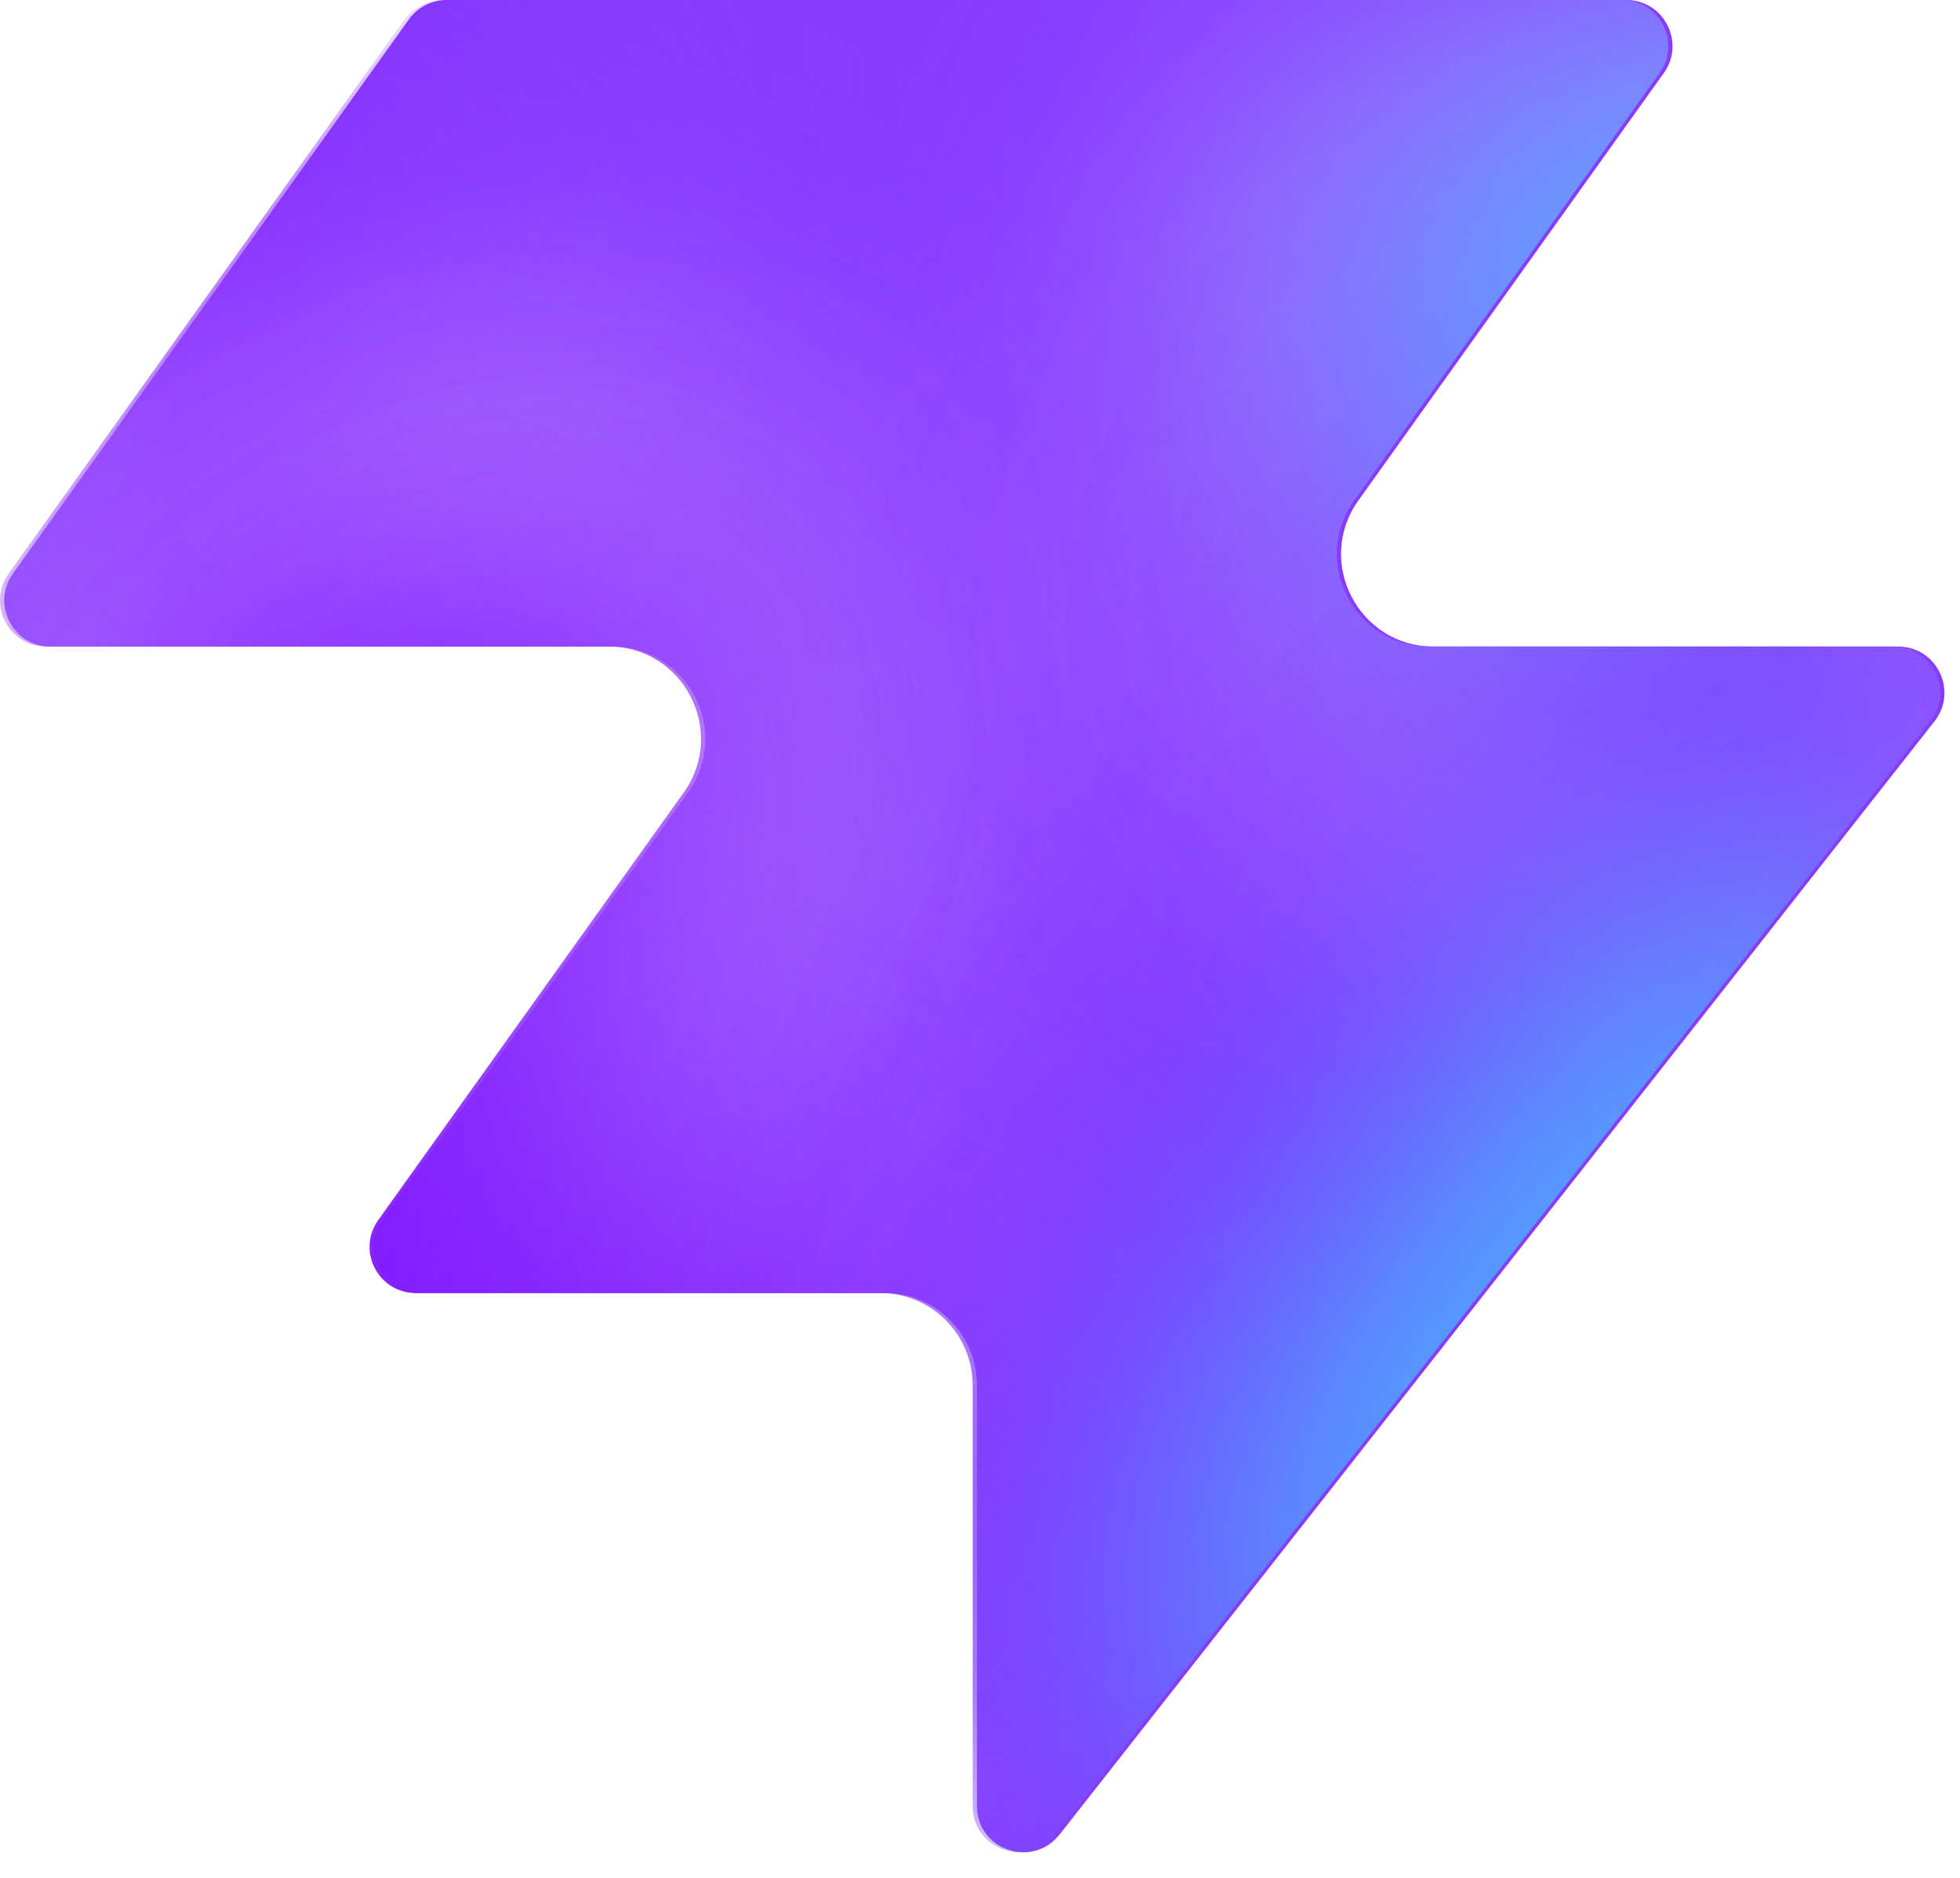
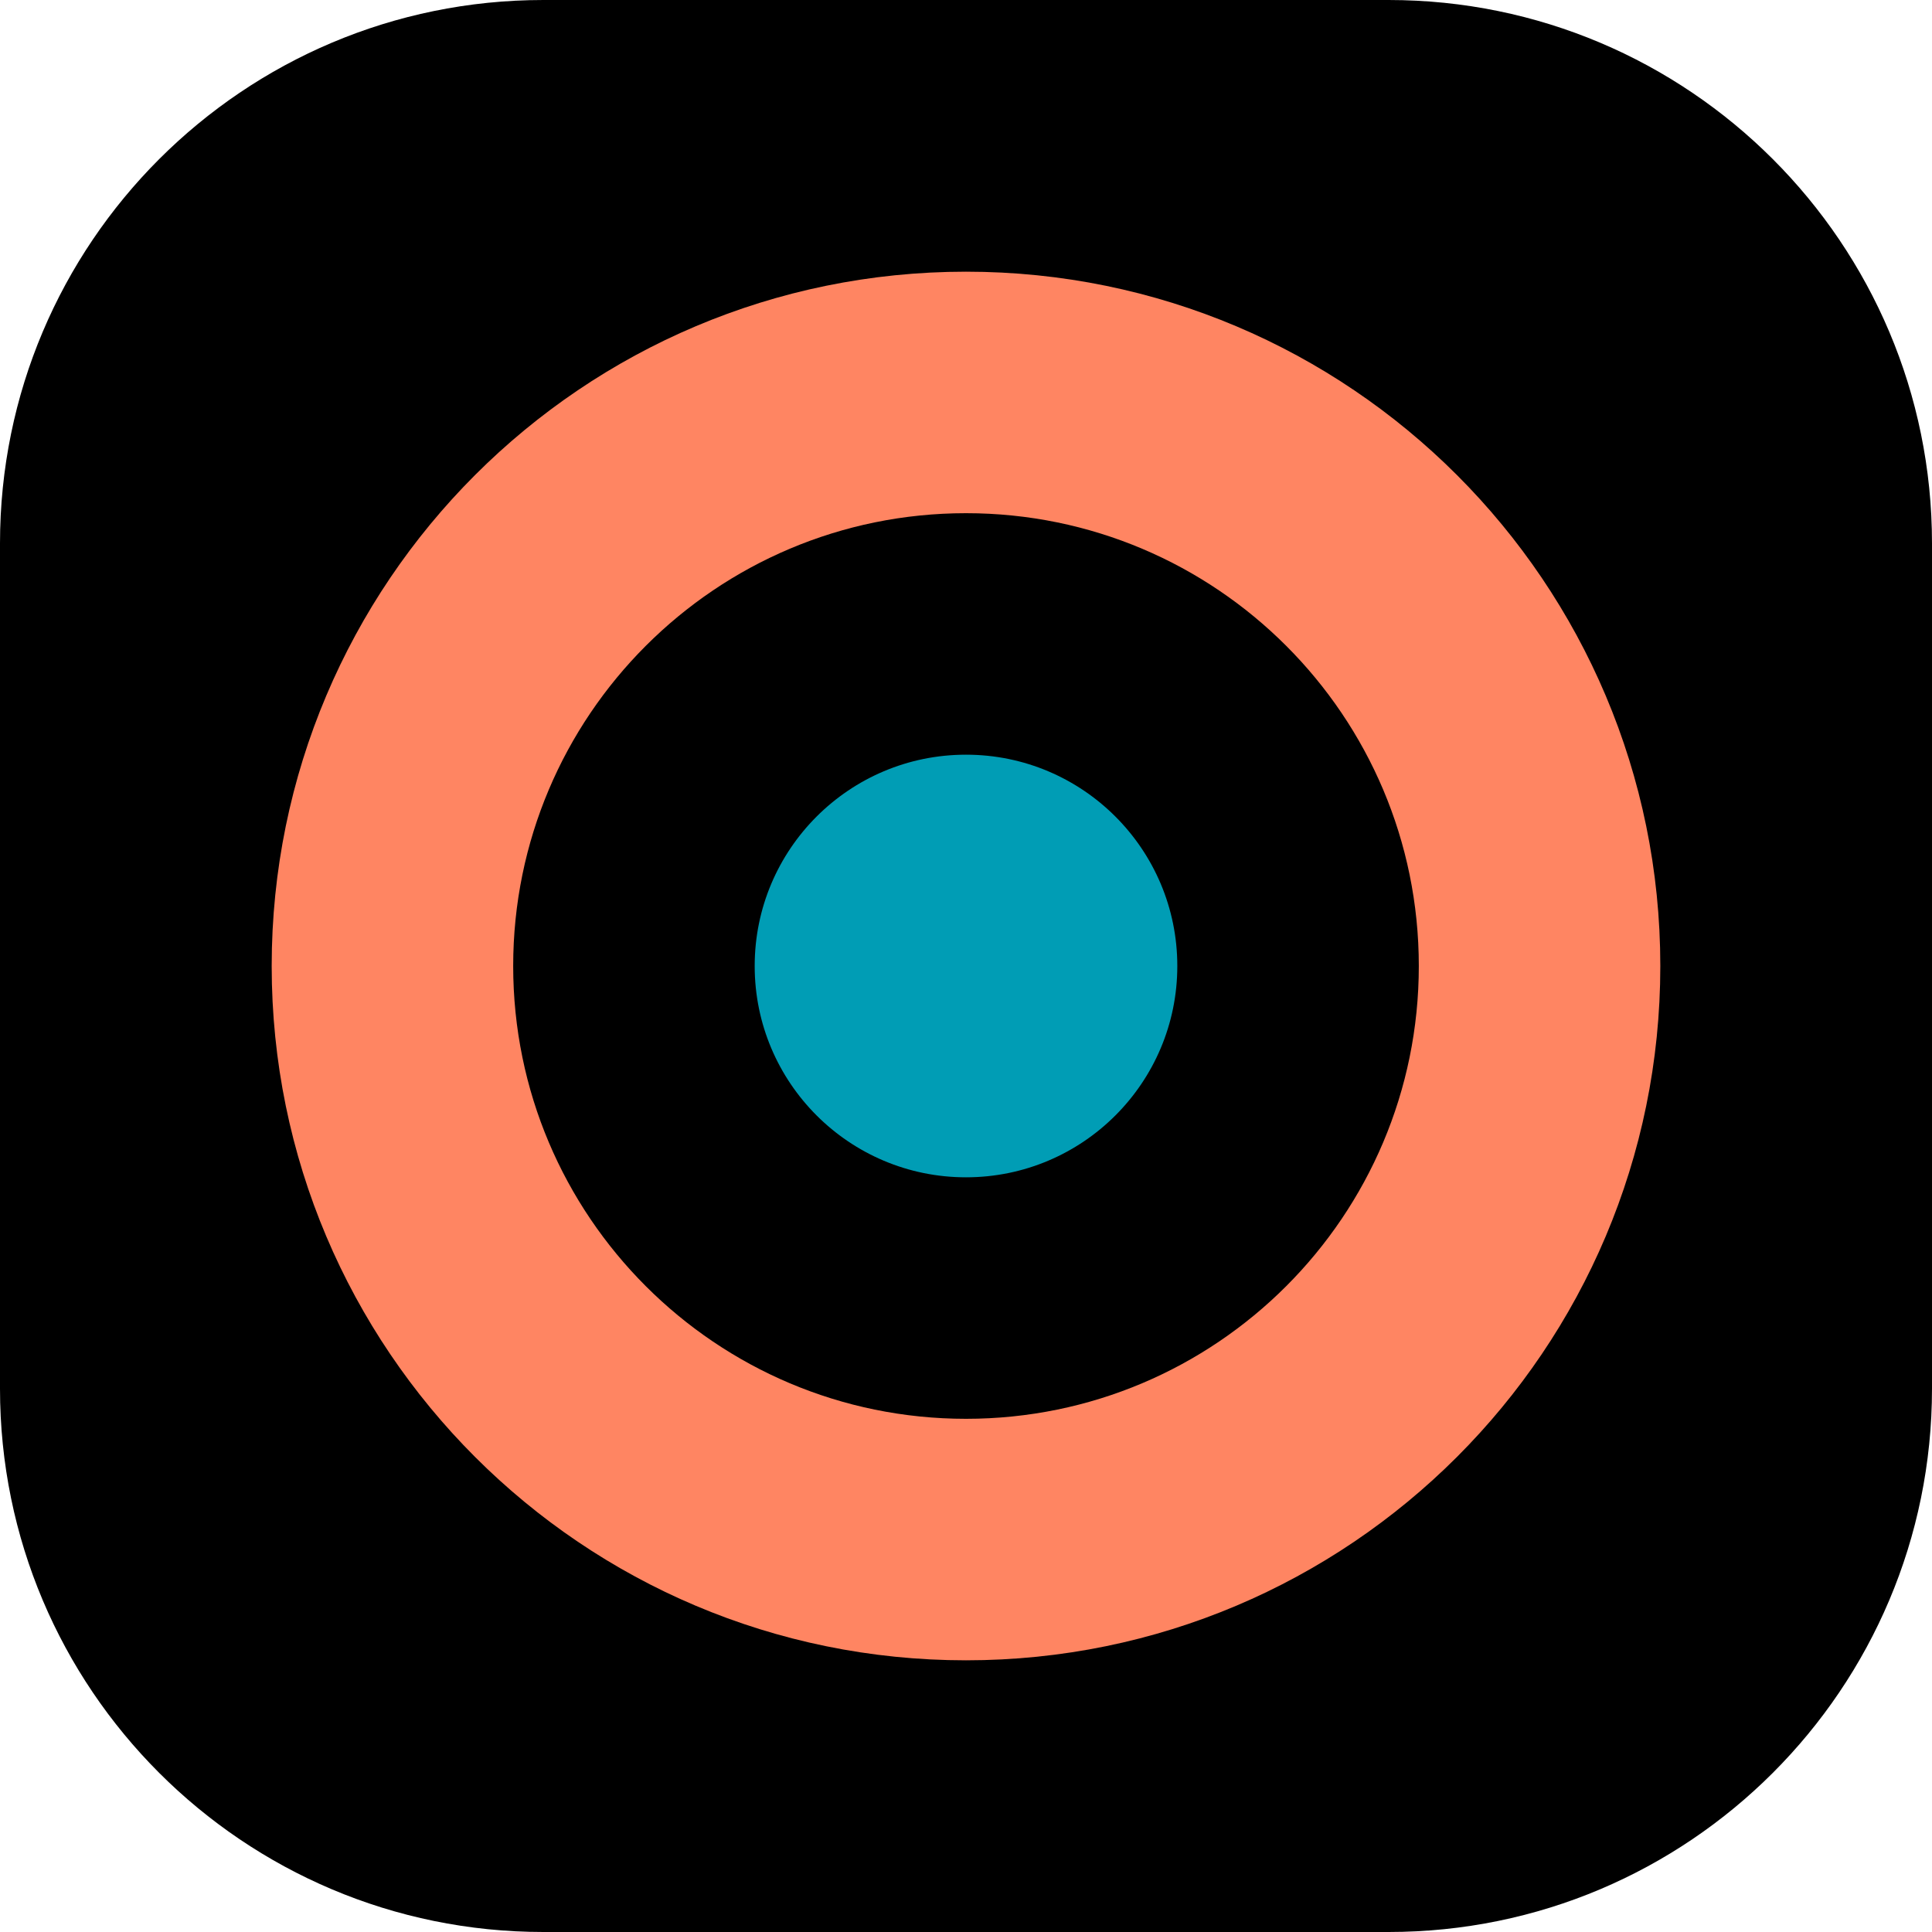
- <svg xmlns="http://www.w3.org/2000/svg" width="48" height="46" fill="none" viewBox="0 0 48 46">
-   <path fill="#863bff" d="M25.946 44.938c-.664.845-2.021.375-2.021-.698V33.937a2.26 2.26 0 0 0-2.262-2.262H10.287c-.92 0-1.456-1.04-.92-1.788l7.48-10.471c1.07-1.497 0-3.578-1.842-3.578H1.237c-.92 0-1.456-1.04-.92-1.788L10.013.474c.214-.297.556-.474.92-.474h28.894c.92 0 1.456 1.04.92 1.788l-7.48 10.471c-1.07 1.498 0 3.579 1.842 3.579h11.377c.943 0 1.473 1.088.89 1.83L25.947 44.94z" style="fill:#863bff;fill:color(display-p3 .525 .23 1);fill-opacity:1" />
-   <mask id="a" width="48" height="46" x="0" y="0" maskUnits="userSpaceOnUse" style="mask-type:alpha">
-     <path fill="#000" d="M25.842 44.938c-.664.844-2.021.375-2.021-.698V33.937a2.26 2.26 0 0 0-2.262-2.262H10.183c-.92 0-1.456-1.04-.92-1.788l7.48-10.471c1.07-1.498 0-3.579-1.842-3.579H1.133c-.92 0-1.456-1.04-.92-1.787L9.91.473c.214-.297.556-.474.92-.474h28.894c.92 0 1.456 1.04.92 1.788l-7.48 10.471c-1.07 1.498 0 3.578 1.842 3.578h11.377c.943 0 1.473 1.088.89 1.832L25.843 44.94z" style="fill:#000;fill-opacity:1" />
-   </mask>
-   <g mask="url(#a)">
-     <g filter="url(#b)">
-       <ellipse cx="5.508" cy="14.704" fill="#ede6ff" rx="5.508" ry="14.704" style="fill:#ede6ff;fill:color(display-p3 .927 .903 1);fill-opacity:1" transform="matrix(.00324 1 1 -.00324 -4.47 31.516)" />
-     </g>
-     <g filter="url(#c)">
-       <ellipse cx="10.399" cy="29.851" fill="#ede6ff" rx="10.399" ry="29.851" style="fill:#ede6ff;fill:color(display-p3 .927 .903 1);fill-opacity:1" transform="matrix(.00324 1 1 -.00324 -39.328 7.883)" />
-     </g>
-     <g filter="url(#d)">
-       <ellipse cx="5.508" cy="30.487" fill="#7e14ff" rx="5.508" ry="30.487" style="fill:#7e14ff;fill:color(display-p3 .492 .077 1);fill-opacity:1" transform="rotate(89.814 -25.913 -14.639)scale(1 -1)" />
-     </g>
-     <g filter="url(#e)">
-       <ellipse cx="5.508" cy="30.599" fill="#7e14ff" rx="5.508" ry="30.599" style="fill:#7e14ff;fill:color(display-p3 .492 .077 1);fill-opacity:1" transform="rotate(89.814 -32.644 -3.334)scale(1 -1)" />
-     </g>
-     <g filter="url(#f)">
-       <ellipse cx="5.508" cy="30.599" fill="#7e14ff" rx="5.508" ry="30.599" style="fill:#7e14ff;fill:color(display-p3 .492 .077 1);fill-opacity:1" transform="matrix(.00324 1 1 -.00324 -34.34 30.47)" />
-     </g>
-     <g filter="url(#g)">
-       <ellipse cx="14.072" cy="22.078" fill="#ede6ff" rx="14.072" ry="22.078" style="fill:#ede6ff;fill:color(display-p3 .927 .903 1);fill-opacity:1" transform="rotate(93.35 24.506 48.493)scale(-1 1)" />
-     </g>
-     <g filter="url(#h)">
-       <ellipse cx="3.47" cy="21.501" fill="#7e14ff" rx="3.47" ry="21.501" style="fill:#7e14ff;fill:color(display-p3 .492 .077 1);fill-opacity:1" transform="rotate(89.009 28.708 47.59)scale(-1 1)" />
-     </g>
-     <g filter="url(#i)">
-       <ellipse cx="3.47" cy="21.501" fill="#7e14ff" rx="3.47" ry="21.501" style="fill:#7e14ff;fill:color(display-p3 .492 .077 1);fill-opacity:1" transform="rotate(89.009 28.708 47.59)scale(-1 1)" />
-     </g>
-     <g filter="url(#j)">
-       <ellipse cx=".387" cy="8.972" fill="#7e14ff" rx="4.407" ry="29.108" style="fill:#7e14ff;fill:color(display-p3 .492 .077 1);fill-opacity:1" transform="rotate(39.51 .387 8.972)" />
-     </g>
-     <g filter="url(#k)">
-       <ellipse cx="47.523" cy="-6.092" fill="#7e14ff" rx="4.407" ry="29.108" style="fill:#7e14ff;fill:color(display-p3 .492 .077 1);fill-opacity:1" transform="rotate(37.892 47.523 -6.092)" />
-     </g>
-     <g filter="url(#l)">
-       <ellipse cx="41.412" cy="6.333" fill="#47bfff" rx="5.971" ry="9.665" style="fill:#47bfff;fill:color(display-p3 .28 .748 1);fill-opacity:1" transform="rotate(37.892 41.412 6.333)" />
-     </g>
-     <g filter="url(#m)">
-       <ellipse cx="-1.879" cy="38.332" fill="#7e14ff" rx="4.407" ry="29.108" style="fill:#7e14ff;fill:color(display-p3 .492 .077 1);fill-opacity:1" transform="rotate(37.892 -1.88 38.332)" />
-     </g>
-     <g filter="url(#n)">
-       <ellipse cx="-1.879" cy="38.332" fill="#7e14ff" rx="4.407" ry="29.108" style="fill:#7e14ff;fill:color(display-p3 .492 .077 1);fill-opacity:1" transform="rotate(37.892 -1.88 38.332)" />
-     </g>
-     <g filter="url(#o)">
-       <ellipse cx="35.651" cy="29.907" fill="#7e14ff" rx="4.407" ry="29.108" style="fill:#7e14ff;fill:color(display-p3 .492 .077 1);fill-opacity:1" transform="rotate(37.892 35.651 29.907)" />
-     </g>
-     <g filter="url(#p)">
-       <ellipse cx="38.418" cy="32.4" fill="#47bfff" rx="5.971" ry="15.297" style="fill:#47bfff;fill:color(display-p3 .28 .748 1);fill-opacity:1" transform="rotate(37.892 38.418 32.4)" />
-     </g>
-   </g>
-   <defs>
-     <filter id="b" width="60.045" height="41.654" x="-19.77" y="16.149" color-interpolation-filters="sRGB" filterUnits="userSpaceOnUse">
-       <feFlood flood-opacity="0" result="BackgroundImageFix" />
-       <feBlend in="SourceGraphic" in2="BackgroundImageFix" result="shape" />
-       <feGaussianBlur result="effect1_foregroundBlur_2002_17158" stdDeviation="7.659" />
-     </filter>
-     <filter id="c" width="90.34" height="51.437" x="-54.613" y="-7.533" color-interpolation-filters="sRGB" filterUnits="userSpaceOnUse">
-       <feFlood flood-opacity="0" result="BackgroundImageFix" />
-       <feBlend in="SourceGraphic" in2="BackgroundImageFix" result="shape" />
-       <feGaussianBlur result="effect1_foregroundBlur_2002_17158" stdDeviation="7.659" />
-     </filter>
-     <filter id="d" width="79.355" height="29.4" x="-49.64" y="2.03" color-interpolation-filters="sRGB" filterUnits="userSpaceOnUse">
-       <feFlood flood-opacity="0" result="BackgroundImageFix" />
-       <feBlend in="SourceGraphic" in2="BackgroundImageFix" result="shape" />
-       <feGaussianBlur result="effect1_foregroundBlur_2002_17158" stdDeviation="4.596" />
-     </filter>
-     <filter id="e" width="79.579" height="29.4" x="-45.045" y="20.029" color-interpolation-filters="sRGB" filterUnits="userSpaceOnUse">
-       <feFlood flood-opacity="0" result="BackgroundImageFix" />
-       <feBlend in="SourceGraphic" in2="BackgroundImageFix" result="shape" />
-       <feGaussianBlur result="effect1_foregroundBlur_2002_17158" stdDeviation="4.596" />
-     </filter>
-     <filter id="f" width="79.579" height="29.4" x="-43.513" y="21.178" color-interpolation-filters="sRGB" filterUnits="userSpaceOnUse">
-       <feFlood flood-opacity="0" result="BackgroundImageFix" />
-       <feBlend in="SourceGraphic" in2="BackgroundImageFix" result="shape" />
-       <feGaussianBlur result="effect1_foregroundBlur_2002_17158" stdDeviation="4.596" />
-     </filter>
-     <filter id="g" width="74.749" height="58.852" x="15.756" y="-17.901" color-interpolation-filters="sRGB" filterUnits="userSpaceOnUse">
-       <feFlood flood-opacity="0" result="BackgroundImageFix" />
-       <feBlend in="SourceGraphic" in2="BackgroundImageFix" result="shape" />
-       <feGaussianBlur result="effect1_foregroundBlur_2002_17158" stdDeviation="7.659" />
-     </filter>
-     <filter id="h" width="61.377" height="25.362" x="23.548" y="2.284" color-interpolation-filters="sRGB" filterUnits="userSpaceOnUse">
-       <feFlood flood-opacity="0" result="BackgroundImageFix" />
-       <feBlend in="SourceGraphic" in2="BackgroundImageFix" result="shape" />
-       <feGaussianBlur result="effect1_foregroundBlur_2002_17158" stdDeviation="4.596" />
-     </filter>
-     <filter id="i" width="61.377" height="25.362" x="23.548" y="2.284" color-interpolation-filters="sRGB" filterUnits="userSpaceOnUse">
-       <feFlood flood-opacity="0" result="BackgroundImageFix" />
-       <feBlend in="SourceGraphic" in2="BackgroundImageFix" result="shape" />
-       <feGaussianBlur result="effect1_foregroundBlur_2002_17158" stdDeviation="4.596" />
-     </filter>
-     <filter id="j" width="56.045" height="63.649" x="-27.636" y="-22.853" color-interpolation-filters="sRGB" filterUnits="userSpaceOnUse">
-       <feFlood flood-opacity="0" result="BackgroundImageFix" />
-       <feBlend in="SourceGraphic" in2="BackgroundImageFix" result="shape" />
-       <feGaussianBlur result="effect1_foregroundBlur_2002_17158" stdDeviation="4.596" />
-     </filter>
-     <filter id="k" width="54.814" height="64.646" x="20.116" y="-38.415" color-interpolation-filters="sRGB" filterUnits="userSpaceOnUse">
-       <feFlood flood-opacity="0" result="BackgroundImageFix" />
-       <feBlend in="SourceGraphic" in2="BackgroundImageFix" result="shape" />
-       <feGaussianBlur result="effect1_foregroundBlur_2002_17158" stdDeviation="4.596" />
-     </filter>
-     <filter id="l" width="33.541" height="35.313" x="24.641" y="-11.323" color-interpolation-filters="sRGB" filterUnits="userSpaceOnUse">
-       <feFlood flood-opacity="0" result="BackgroundImageFix" />
-       <feBlend in="SourceGraphic" in2="BackgroundImageFix" result="shape" />
-       <feGaussianBlur result="effect1_foregroundBlur_2002_17158" stdDeviation="4.596" />
-     </filter>
-     <filter id="m" width="54.814" height="64.646" x="-29.286" y="6.009" color-interpolation-filters="sRGB" filterUnits="userSpaceOnUse">
-       <feFlood flood-opacity="0" result="BackgroundImageFix" />
-       <feBlend in="SourceGraphic" in2="BackgroundImageFix" result="shape" />
-       <feGaussianBlur result="effect1_foregroundBlur_2002_17158" stdDeviation="4.596" />
-     </filter>
-     <filter id="n" width="54.814" height="64.646" x="-29.286" y="6.009" color-interpolation-filters="sRGB" filterUnits="userSpaceOnUse">
-       <feFlood flood-opacity="0" result="BackgroundImageFix" />
-       <feBlend in="SourceGraphic" in2="BackgroundImageFix" result="shape" />
-       <feGaussianBlur result="effect1_foregroundBlur_2002_17158" stdDeviation="4.596" />
-     </filter>
-     <filter id="o" width="54.814" height="64.646" x="8.244" y="-2.416" color-interpolation-filters="sRGB" filterUnits="userSpaceOnUse">
-       <feFlood flood-opacity="0" result="BackgroundImageFix" />
-       <feBlend in="SourceGraphic" in2="BackgroundImageFix" result="shape" />
-       <feGaussianBlur result="effect1_foregroundBlur_2002_17158" stdDeviation="4.596" />
-     </filter>
-     <filter id="p" width="39.409" height="43.623" x="18.713" y="10.588" color-interpolation-filters="sRGB" filterUnits="userSpaceOnUse">
-       <feFlood flood-opacity="0" result="BackgroundImageFix" />
-       <feBlend in="SourceGraphic" in2="BackgroundImageFix" result="shape" />
-       <feGaussianBlur result="effect1_foregroundBlur_2002_17158" stdDeviation="4.596" />
-     </filter>
-   </defs>
+ <svg xmlns="http://www.w3.org/2000/svg" viewBox="0 0 32 32">
+   <rect width="32" height="32" rx="9" fill="#000000" />
+   <circle cx="16" cy="16" r="11.5" fill="#ff8562" />
+   <circle cx="16" cy="16" r="7.5" fill="#000000" />
+   <circle cx="16" cy="16" r="3.5" fill="#009db5" />
</svg>
